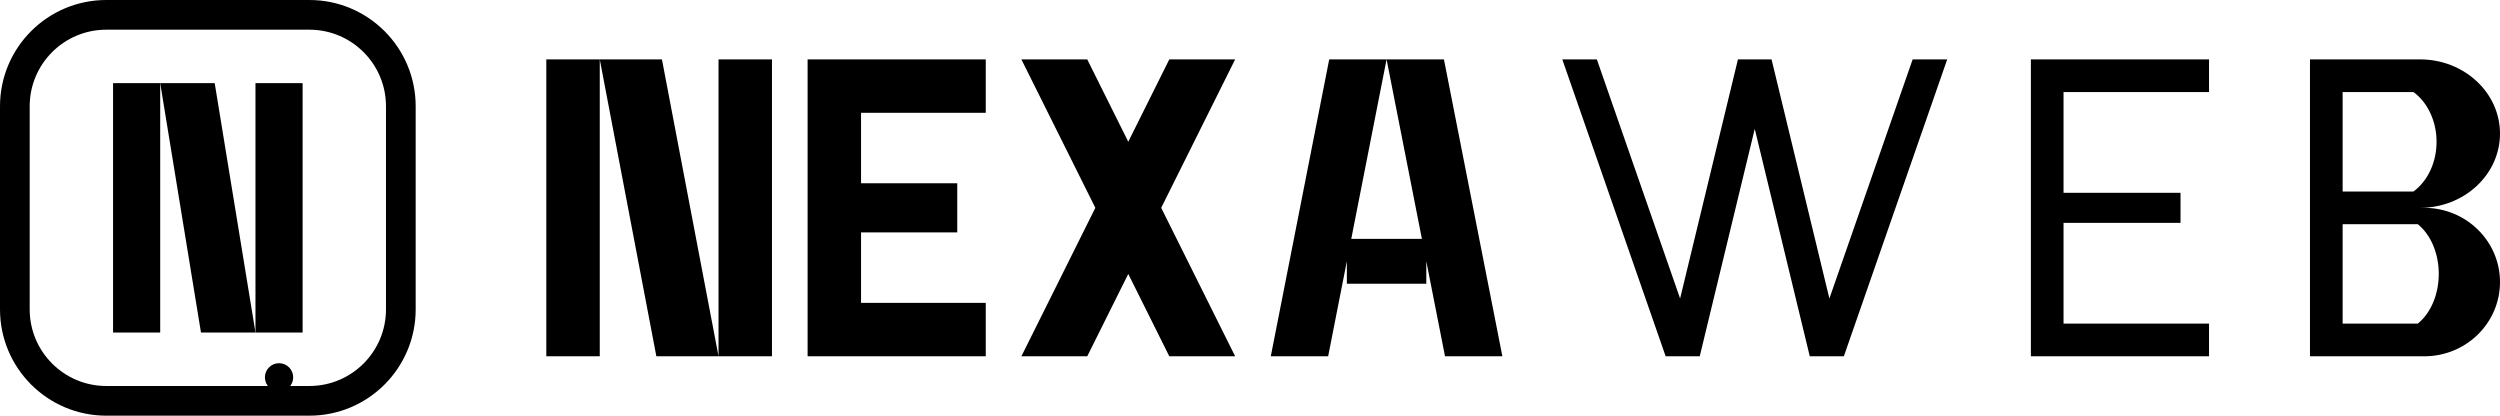
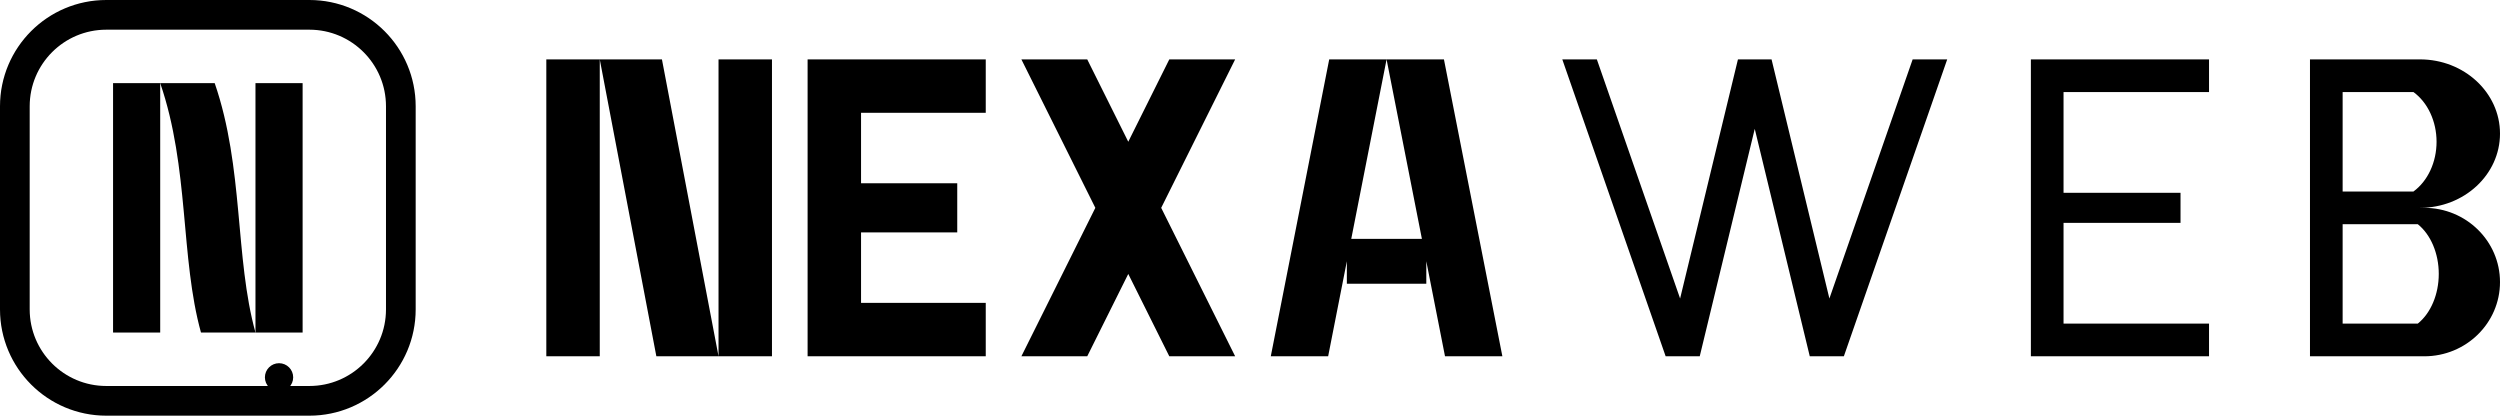
<svg xmlns="http://www.w3.org/2000/svg" viewBox="0 0 842 140" role="img" aria-label="Nexa Web">
  <rect x="5" y="5" width="130" height="130" rx="30.8" fill="none" stroke="#000000" stroke-width="10" />
  <g transform="translate(38.08 28) scale(0.84)" fill="#000000">
    <path d="M0 0h18.9v100h-18.9ZM57.1 0h18.9v100h-18.9Z" />
  </g>
  <g transform="translate(38.08 28) scale(0.84)" fill="#000000">
-     <path d="M18.9 0L40.75 0L57.1 100L35.25 100Z" />
+     <path d="M18.9 0L40.75 0C52.47 34 48.78 70 57.1 100L35.25 100C26.93 70 30.62 34 18.9 0Z" />
    <circle cx="66.55" cy="117.96" r="5.67" />
  </g>
  <g transform="translate(184 20)">
    <path d="M0 0h18v100h-18ZM58 0h18v100h-18ZM18 0L38.94 0L58 100L37.06 100ZM88 0h18v100h-18ZM88 0h60v18h-60ZM88 41.72h50.4v16.56h-50.4ZM88 82h60v18h-60ZM160 0L182.18 0L232 100L209.82 100ZM209.82 0L232 0L182.18 100L160 100ZM263.68 0L283 0L263.32 100L244 100ZM283 0L302.32 0L322 100L302.68 100ZM269.62 60.44h26.76v15.12h-26.76Z" fill="#000000" />
    <g transform="translate(348 0)">
      <path d="M-5.82 0L5.82 0L33.86 80.54L53.34 0L64.66 0L40.47 100L28.99 100ZM53.34 0L64.66 0L84.14 80.54L112.18 0L123.82 0L89.01 100L77.53 100ZM152 0h11v100h-11ZM152 0h60v11h-60ZM152 44.94h50.4v10.12h-50.4ZM152 89h60v11h-60ZM246 0H283.05A26.95 25 0 0 1 283.05 50H246ZM257 11V44.5H280.85A15.95 19.5 0 0 0 280.85 11ZM246 50H284.5A25.5 25 0 0 1 284.5 100H246ZM257 55.5V89H282.3A14.5 19.5 0 0 0 282.3 55.5Z" fill="#000000" />
    </g>
  </g>
</svg>
